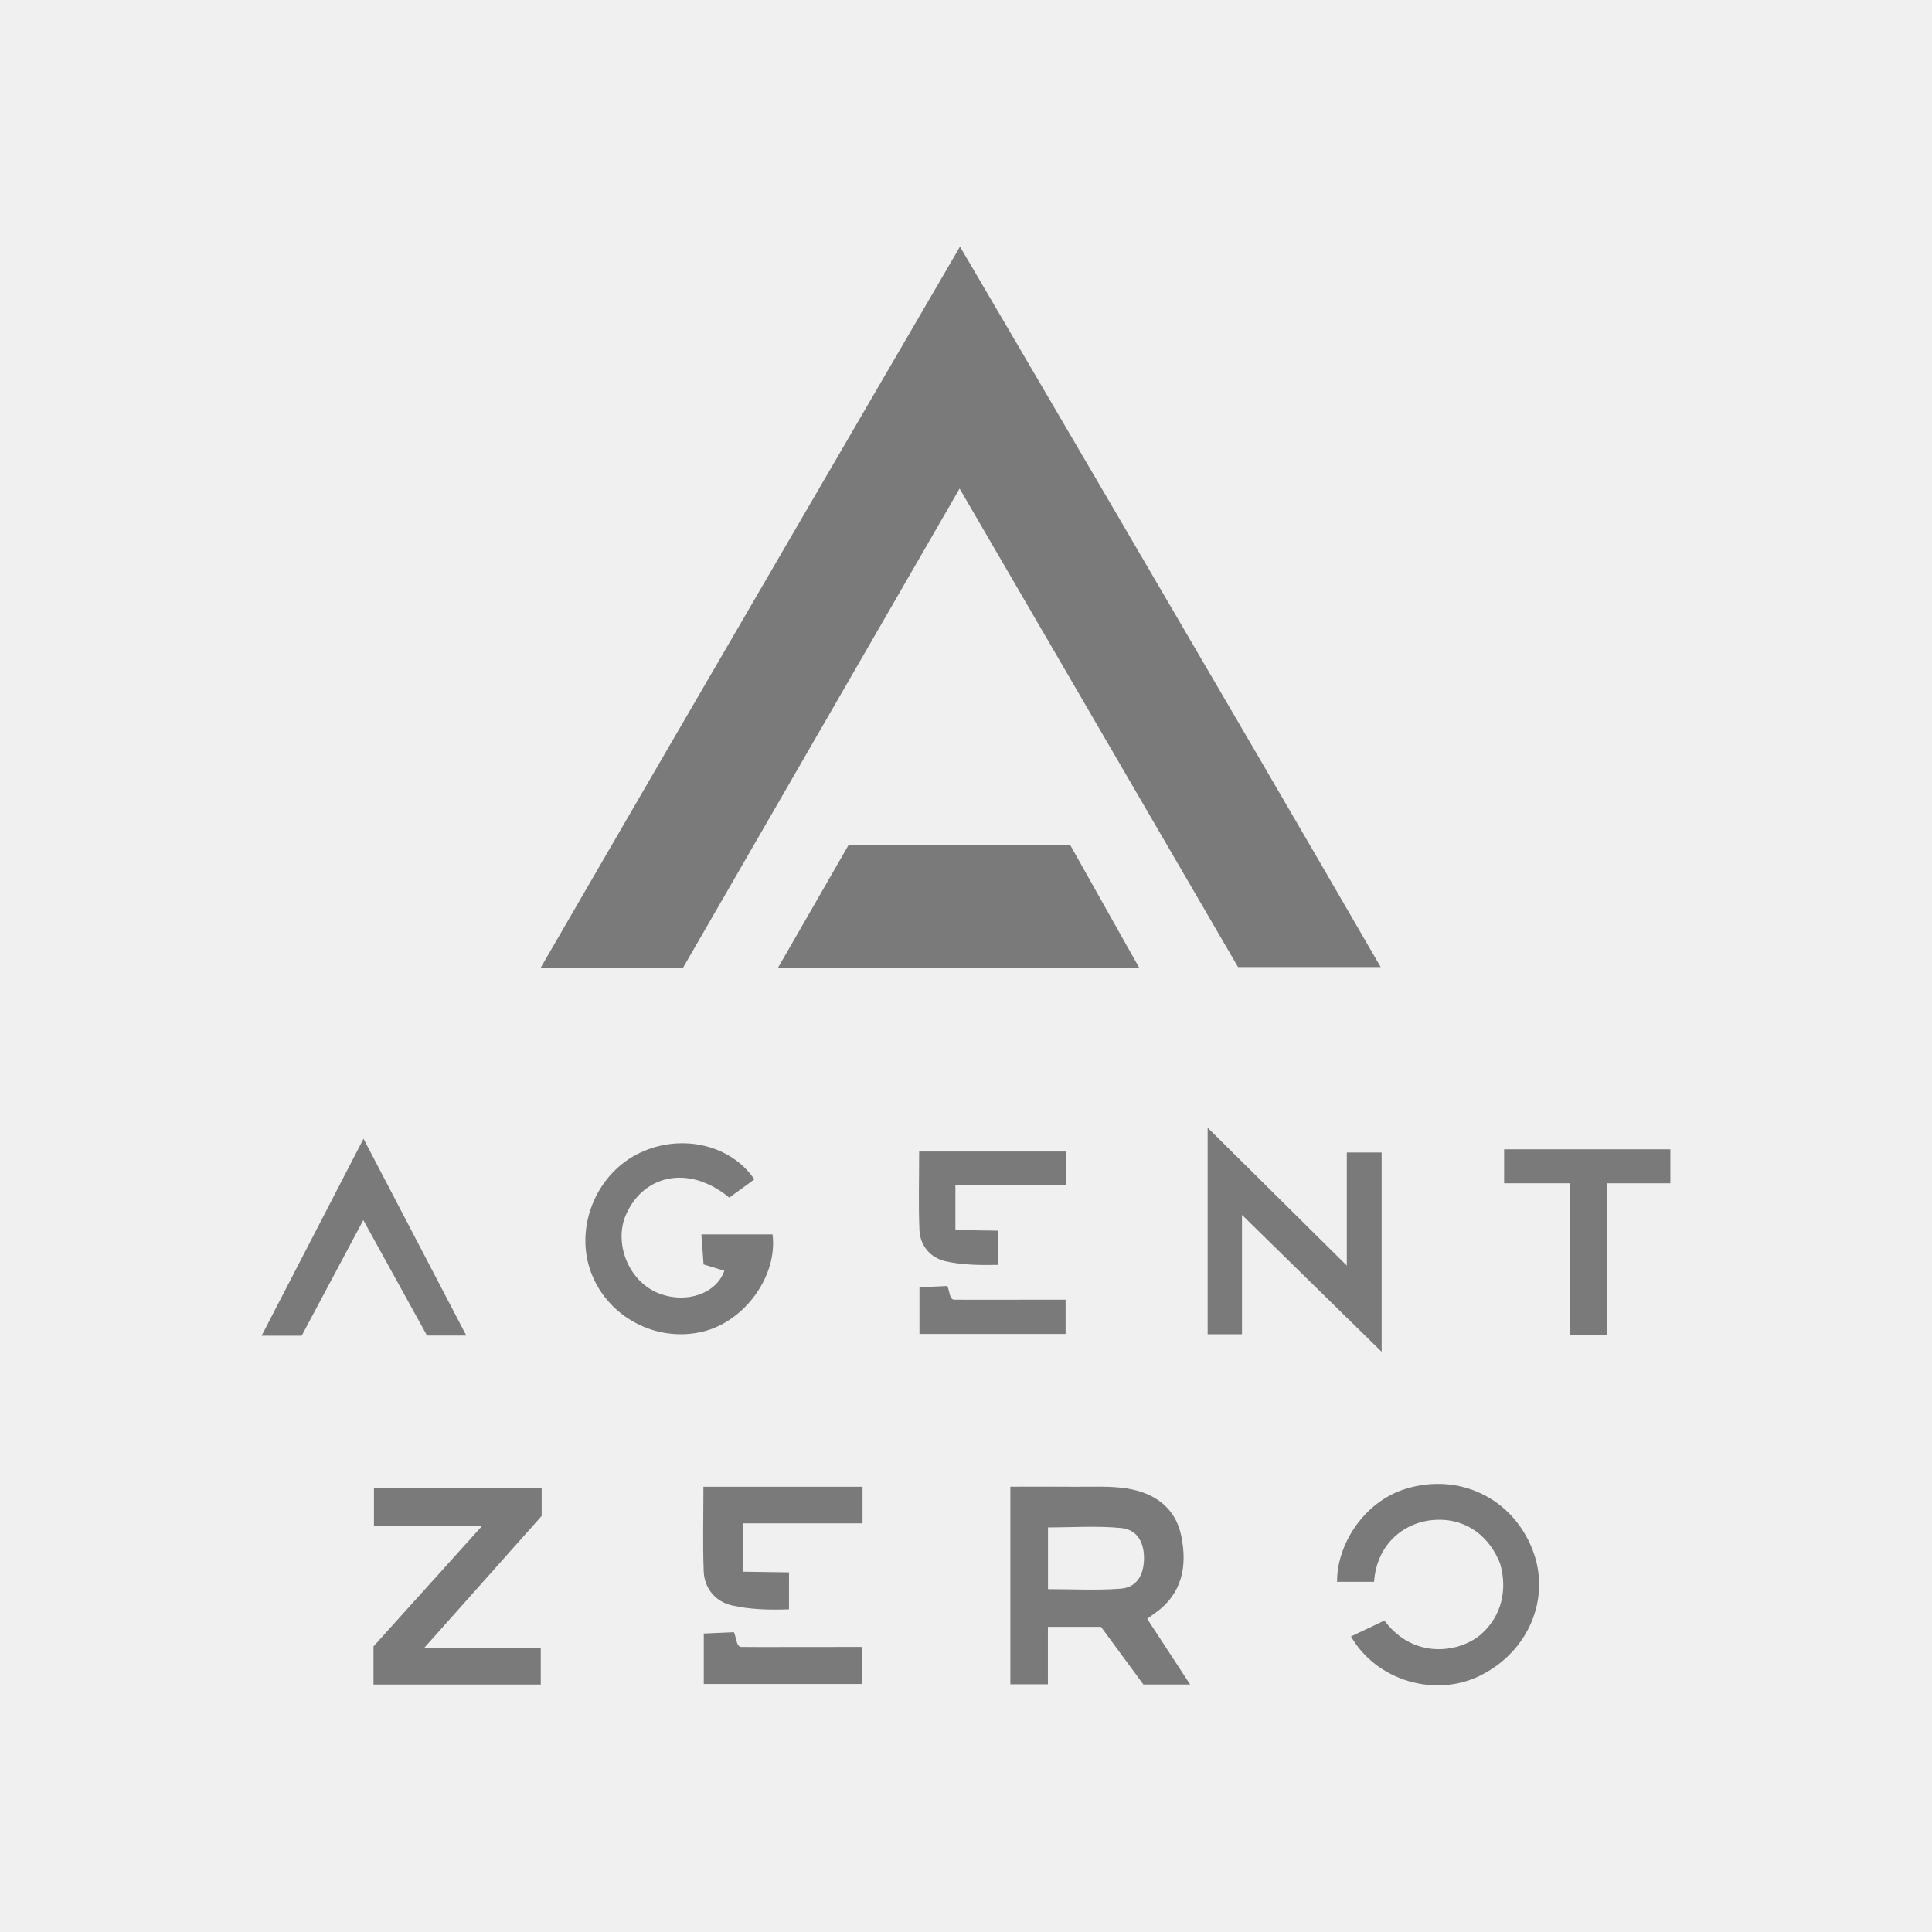
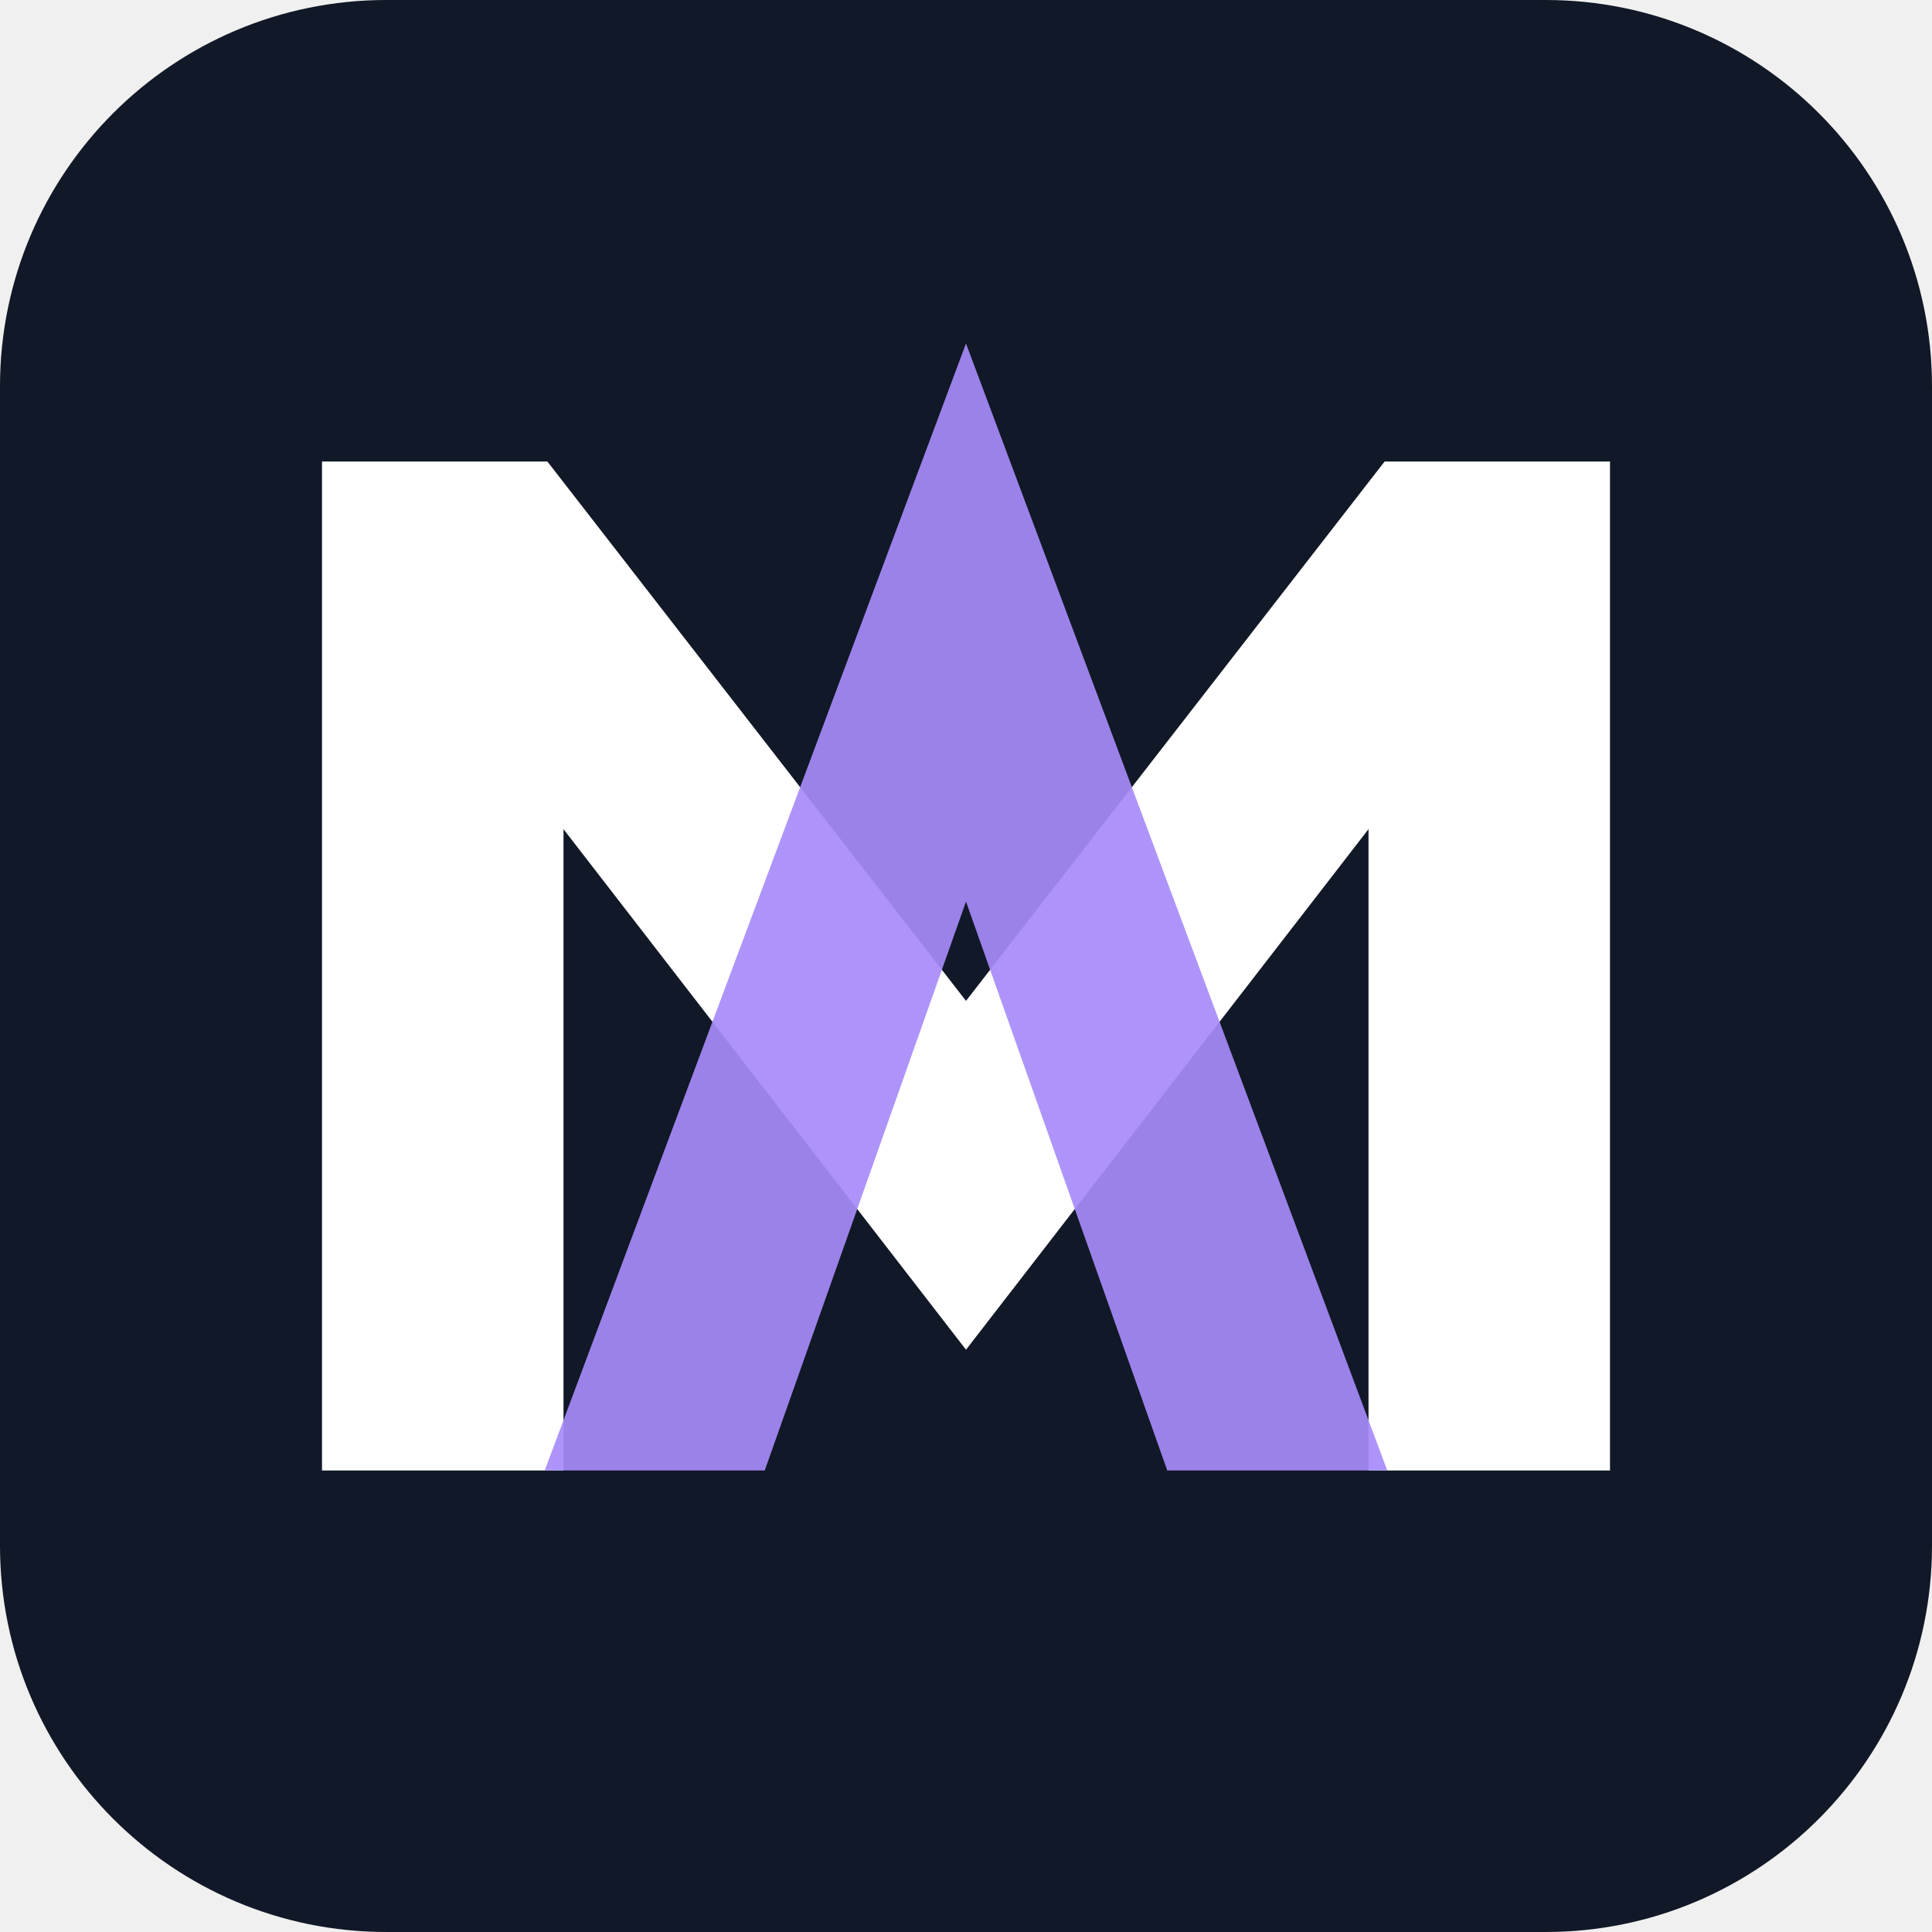
- <svg xmlns="http://www.w3.org/2000/svg" id="Layer_1" data-name="Layer 1" viewBox="0 0 1440 1440">
-   <path d="m922.78,720.83c-68.52-117.75-137.34-236.02-207.55-356.67-69.47,120.35-137.92,238.96-206.28,357.4h-106.11c104.3-180.26,312.68-537.74,312.68-537.74h0s209.3,356.65,313.57,537h-106.32Z" fill="#7a7a7a" stroke-width="0" />
-   <path d="m849.11,721.33h-269.24c17.93-31.17,35.27-61.34,52.48-91.26h165.45c16.77,29.83,33.46,59.52,51.3,91.26Z" fill="#7a7a7a" stroke-width="0" />
-   <path d="m855.05,1206.57c10.69,16.35,20.76,31.74,32.02,48.96h-34.84c-10.02-13.63-20.9-28.43-31.61-42.99h-39.57v42.82h-27.99v-147.26c16.45,0,32.16-.12,47.86.04,12.86.13,25.92-.69,38.54,1.21,20.63,3.1,36.67,14.08,41.02,35.55,4.51,22.21.88,42.92-19.45,57.3-1.72,1.22-3.4,2.49-5.98,4.38Zm-73.95-22.11c18.62,0,36.54,1.02,54.27-.36,11.76-.92,16.96-9.82,17.29-21.79.34-12.53-4.94-22.22-16.97-23.4-17.96-1.76-36.23-.46-54.58-.46v46.01Z" fill="#7a7a7a" stroke-width="0" />
-   <path d="m403.72,1108.89v21.02c-28.68,32.22-57.1,64.16-87.72,98.55h87.05v27.1h-124.68v-28.42c25.73-28.55,52.05-57.74,81.02-89.88h-80.67v-28.36h124.98Z" fill="#7a7a7a" stroke-width="0" />
-   <path d="m900.13,840.53c35.32,35,68.53,67.91,103.71,102.78v-84.31h25.96v148.54c-35.16-34.47-68.49-67.15-104.09-102.04v88.97h-25.59v-153.95Z" fill="#7a7a7a" stroke-width="0" />
-   <path d="m1006.95,1219.73c7.56-3.75,18.36-8.63,24.87-11.86,22.7,30.27,57.55,23.3,72.48,9.86,14.93-13.44,19.41-32.85,13.81-52.29-7.32-18.81-23.54-33.49-47.3-32.66-23.76.83-44.67,17.75-46.66,46.2h-27.56c-.32-27.45,19.87-59.9,51.56-69.43,39.86-11.99,79.37,7.25,94.25,45.88,13.79,35.8-3.14,75.91-39.55,93.66-33.24,16.21-76.78,3.82-95.9-29.36Z" fill="#7a7a7a" stroke-width="0" />
-   <path d="m562.28,879c-6.06,4.6-13.45,9.69-18.69,13.67-30.67-25.38-65.52-16.91-77.96,14.94-7.47,20.91,3.44,48.31,26.4,56.76,19.97,7.34,42.08-.34,47.83-17.24-4.74-1.43-9.47-2.86-15.47-4.68-.51-7.03-1.02-14.06-1.62-22.4h53.03c3.97,30.68-20.48,64.7-51.72,72.4-34.54,8.51-70.85-10.52-83.43-43.72-12.4-32.74,2.64-71.9,33.89-88.27,30.63-16.05,69.43-8.42,87.73,18.56Z" fill="#7a7a7a" stroke-width="0" />
-   <path d="m270.94,848.74c26.4,50.55,50.96,97.57,76.62,146.71h-29.28c-15.28-27.69-30.93-56.05-47.5-86.07-15.85,29.74-30.73,57.67-45.91,86.16h-29.87c25.13-48.57,49.73-96.13,75.94-146.8Z" fill="#7a7a7a" stroke-width="0" />
-   <path d="m1170.37,881.96h-49.28v-25.32h123.91v25.33h-47.34v112.78h-27.29v-112.8Z" fill="#7a7a7a" stroke-width="0" />
-   <g>
-     <path d="m553.53,1135.42v36.02l34.56.5s-.01,16.45-.01,27.57c-14.07.49-29.08.24-42.92-3.03-11.71-2.77-20.12-12.39-20.64-25.22-.82-20.25-.22-41.56-.22-63.12h118.59v27.28h-89.36Z" fill="#7a7a7a" stroke-width="0" />
-     <path d="m524.56,1255.14v-37.59c7.73-.35,14.91-.68,22.44-1.03,1.9,3.83,1.68,10.85,5.45,11.01,3.77.16,58.97,0,89.86,0v27.61h-117.75Z" fill="#7a7a7a" stroke-width="0" />
-   </g>
-   <g>
-     <path d="m712.11,883.49v33.32l31.97.46s-.01,15.22-.01,25.51c-13.07.22-26.9.22-39.7-2.8-10.83-2.56-18.61-11.46-19.09-23.33-.76-18.74-.2-38.45-.2-58.39h109.71v25.23h-82.67Z" fill="#7a7a7a" stroke-width="0" />
-     <path d="m685.31,994.24v-34.77c7.15-.33,13.79-.63,20.76-.95,1.75,3.54,1.55,10.04,5.04,10.18,3.49.15,54.55,0,83.12,0v25.54h-108.93Z" fill="#7a7a7a" stroke-width="0" />
-   </g>
+ <svg xmlns="http://www.w3.org/2000/svg" viewBox="0 0 720 720" role="img" aria-labelledby="title desc">
+   <rect width="720" height="720" rx="144" fill="#111827" />
+   <path d="M120 548V172h84l156 201 156-201h84v376h-90V309L360 503 210 309v239h-90Z" fill="#fff" />
+   <path d="M360 128 517 548h-82l-75-212-75 212h-82l157-420Z" fill="#a78bfa" opacity=".92" />
</svg>
